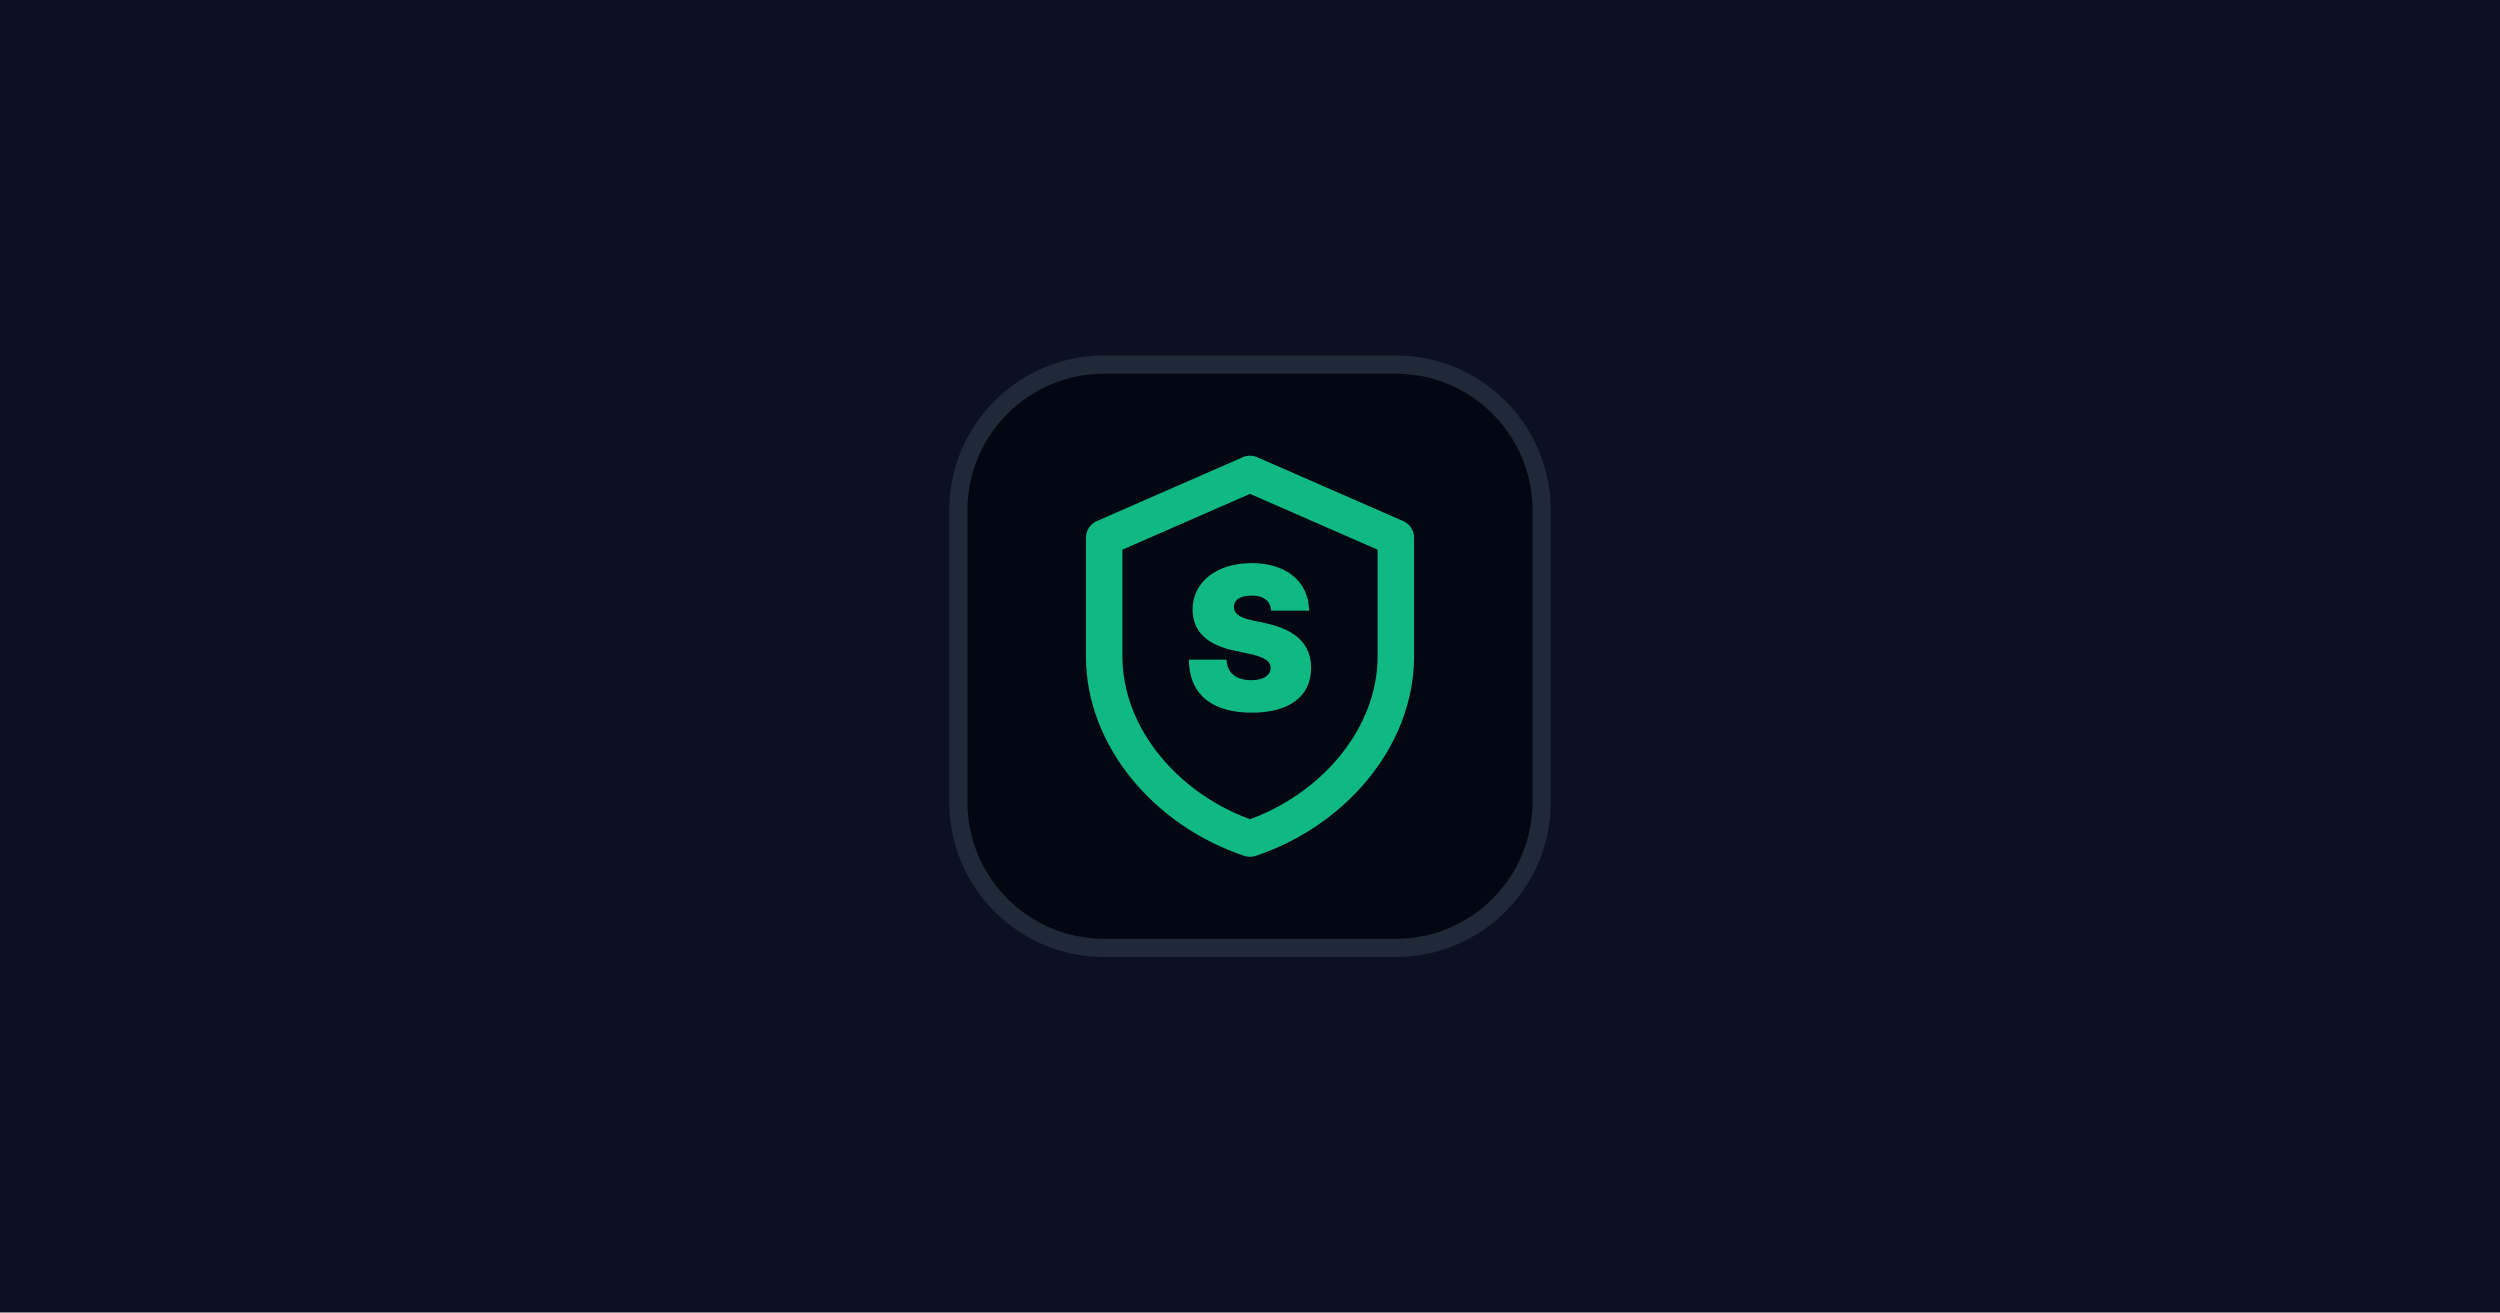
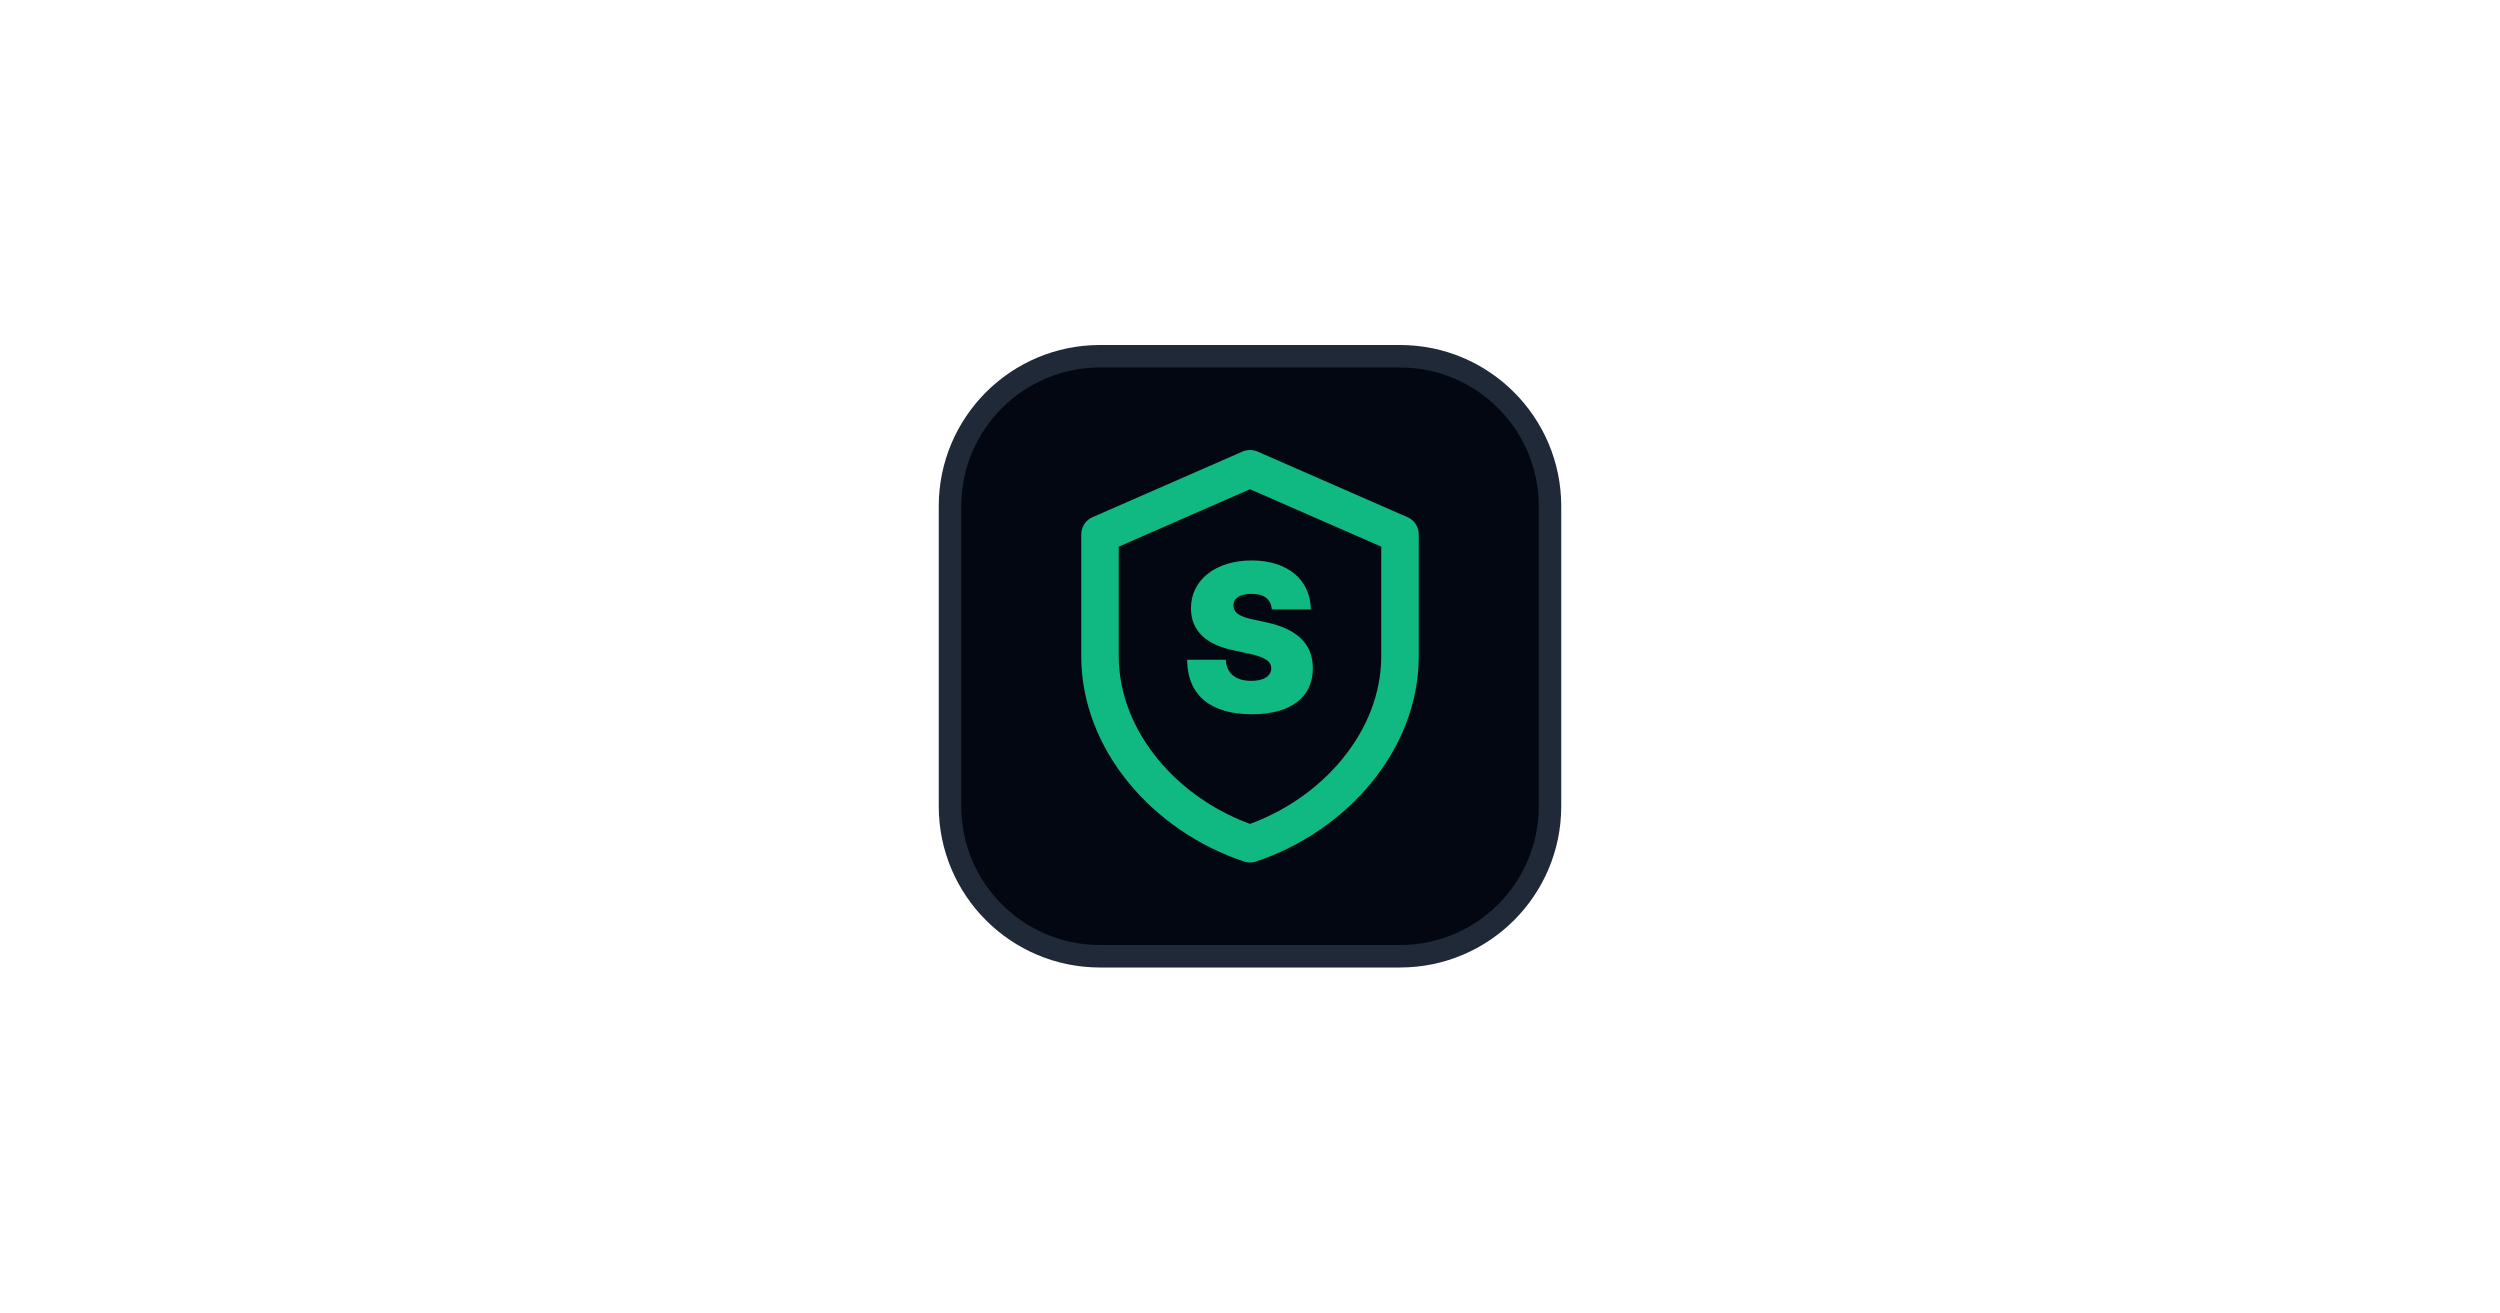
- <svg xmlns="http://www.w3.org/2000/svg" viewBox="0 0 1200 630" width="1200" height="630">
-   <rect width="1200" height="630" fill="#0b1120" />
-   <g transform="translate(460, 175) scale(8.75)">
-     <rect width="32" height="32" rx="8" fill="#030712" stroke="#1f2937" stroke-width="1" />
+ <svg xmlns="http://www.w3.org/2000/svg" viewBox="0 0 1200 630" width="100%%" height="100%%">
+   <rect width="100%%" height="100%%" fill="#070c18" />
+   <g transform="translate(600, 315) scale(9) translate(-16, -16)">
+     <rect width="32" height="32" rx="8" fill="#030712" stroke="#1f2937" stroke-width="1.2" />
    <path d="M16 6 L24 9.5 V16 C24 20.5 20.5 24.5 16 26 C11.5 24.5 8 20.5 8 16 V9.5 Z" fill="none" stroke="#10b981" stroke-width="2" stroke-linejoin="round" />
    <text x="16" y="19" font-family="system-ui, -apple-system, sans-serif" font-size="11" font-weight="900" fill="#10b981" text-anchor="middle">S</text>
  </g>
</svg>
